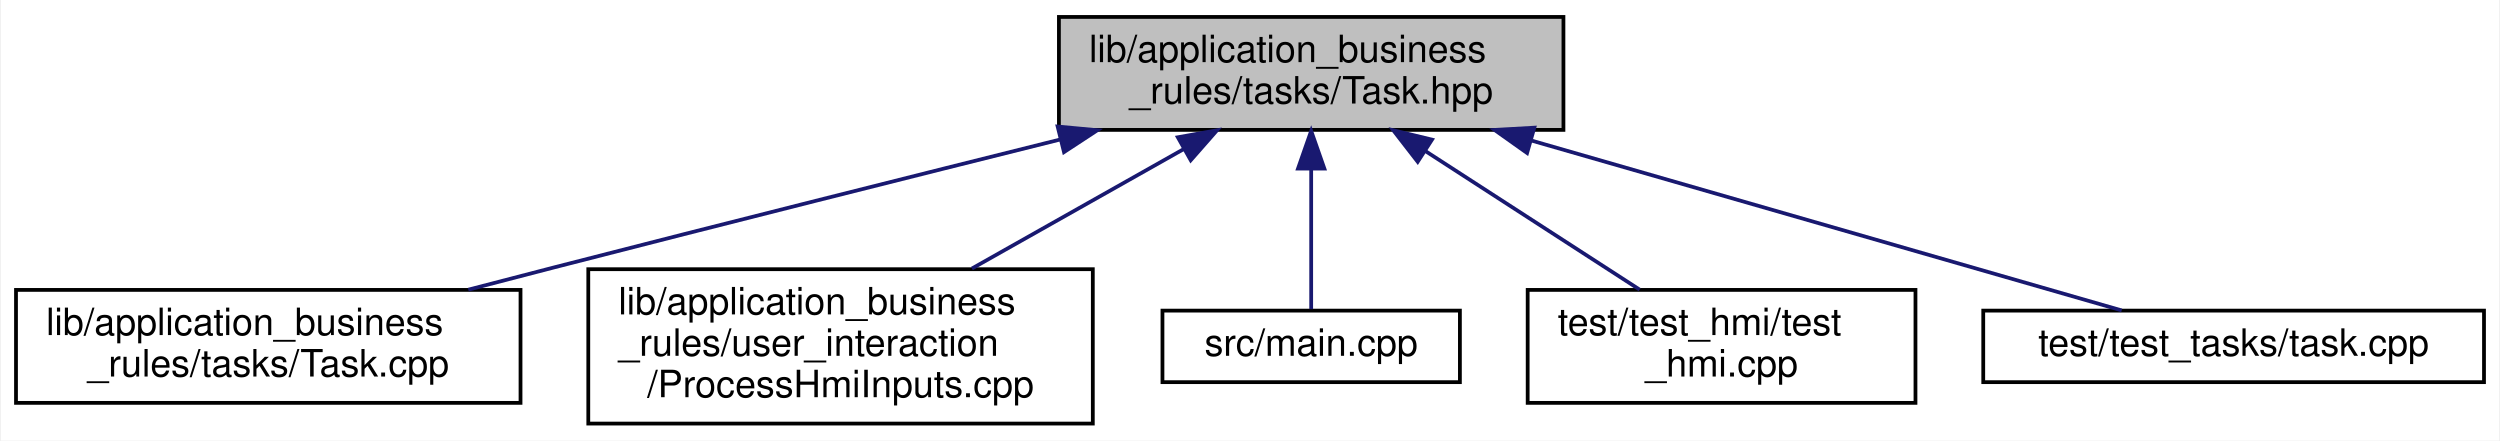
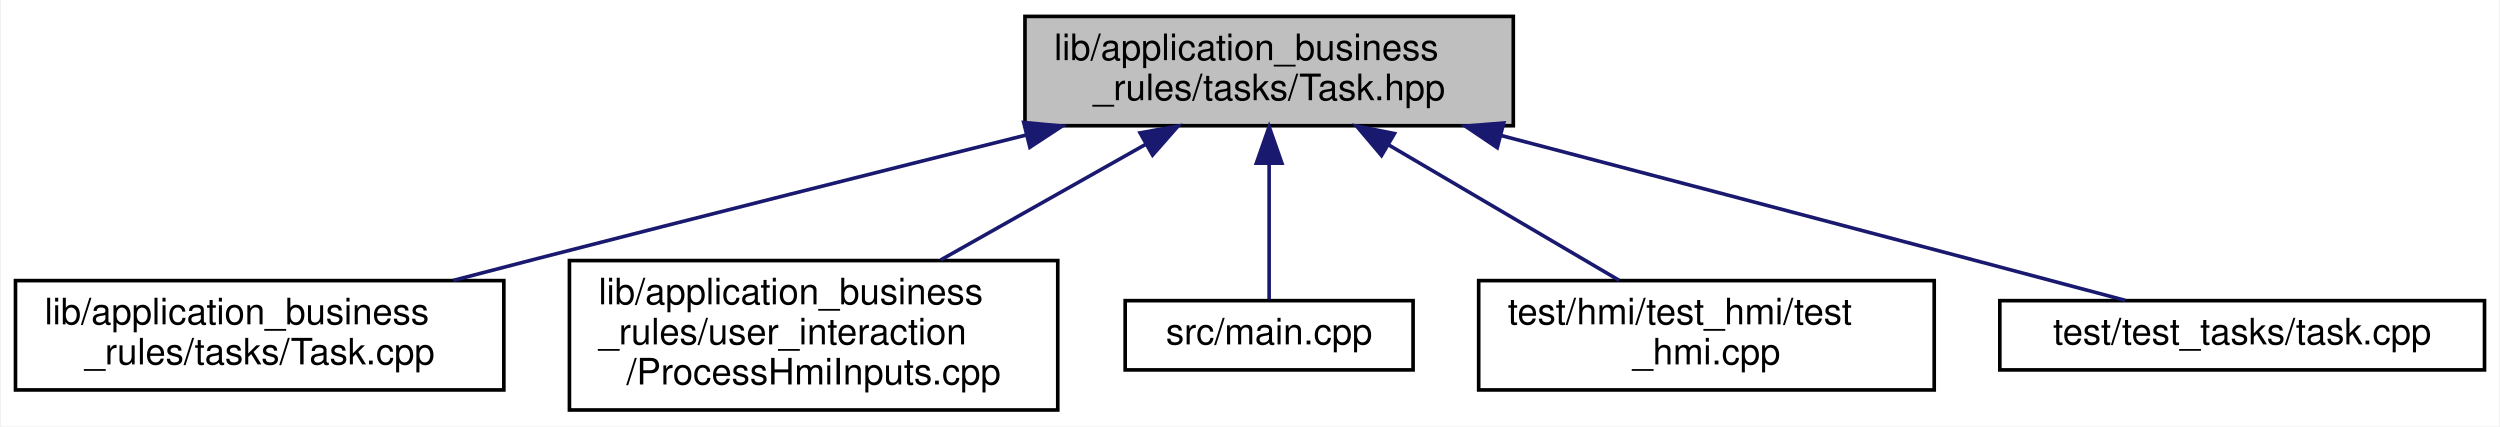
- <svg xmlns="http://www.w3.org/2000/svg" xmlns:xlink="http://www.w3.org/1999/xlink" width="664pt" height="117pt" viewBox="0.00 0.00 663.50 117.00">
+ <svg xmlns="http://www.w3.org/2000/svg" xmlns:xlink="http://www.w3.org/1999/xlink" width="686pt" height="117pt" viewBox="0.00 0.00 685.50 117.00">
  <g id="graph0" class="graph" transform="scale(1 1) rotate(0) translate(4 113)">
-     <polygon fill="white" stroke="transparent" points="-4,4 -4,-113 659.5,-113 659.5,4 -4,4" />
+     <polygon fill="white" stroke="transparent" points="-4,4 -4,-113 681.5,-113 681.5,4 -4,4" />
    <g id="node1" class="node">
      <g id="a_node1">
        <a xlink:title=" ">
          <polygon fill="#bfbfbf" stroke="black" points="277,-78.5 277,-108.5 411,-108.5 411,-78.5 277,-78.5" />
          <text text-anchor="start" x="285" y="-96.5" font-family="Helvetica,sans-Serif" font-size="10.00">lib/application_business</text>
          <text text-anchor="middle" x="344" y="-85.5" font-family="Helvetica,sans-Serif" font-size="10.00">_rules/tasks/Task.hpp</text>
        </a>
      </g>
    </g>
    <g id="node2" class="node">
      <g id="a_node2">
        <a xlink:href="Task_8cpp.xhtml" target="_top" xlink:title=" ">
          <polygon fill="white" stroke="black" points="0,-6 0,-36 134,-36 134,-6 0,-6" />
          <text text-anchor="start" x="8" y="-24" font-family="Helvetica,sans-Serif" font-size="10.00">lib/application_business</text>
          <text text-anchor="middle" x="67" y="-13" font-family="Helvetica,sans-Serif" font-size="10.00">_rules/tasks/Task.cpp</text>
        </a>
      </g>
    </g>
    <g id="edge1" class="edge">
      <path fill="none" stroke="midnightblue" d="M277.5,-75.99C238.33,-66.22 187.81,-53.53 143,-42 135.6,-40.1 127.8,-38.07 120.13,-36.06" />
      <polygon fill="midnightblue" stroke="midnightblue" points="276.66,-79.39 287.21,-78.41 278.35,-72.6 276.66,-79.39" />
    </g>
    <g id="node3" class="node">
      <g id="a_node3">
        <a xlink:href="ProcessHmiInputs_8cpp.xhtml" target="_top" xlink:title=" ">
          <polygon fill="white" stroke="black" points="152,-0.5 152,-41.5 286,-41.5 286,-0.5 152,-0.5" />
          <text text-anchor="start" x="160" y="-29.5" font-family="Helvetica,sans-Serif" font-size="10.00">lib/application_business</text>
          <text text-anchor="start" x="160" y="-18.5" font-family="Helvetica,sans-Serif" font-size="10.00">_rules/user_interaction</text>
          <text text-anchor="middle" x="219" y="-7.5" font-family="Helvetica,sans-Serif" font-size="10.00">/ProcessHmiInputs.cpp</text>
        </a>
      </g>
    </g>
    <g id="edge2" class="edge">
      <path fill="none" stroke="midnightblue" d="M310.26,-73.47C292.81,-63.63 271.52,-51.62 253.89,-41.68" />
      <polygon fill="midnightblue" stroke="midnightblue" points="308.58,-76.54 319,-78.4 312.01,-70.44 308.58,-76.54" />
    </g>
    <g id="node4" class="node">
      <g id="a_node4">
        <a xlink:href="main_8cpp.xhtml" target="_top" xlink:title=" ">
          <polygon fill="white" stroke="black" points="304.5,-11.5 304.5,-30.5 383.5,-30.5 383.5,-11.5 304.5,-11.5" />
          <text text-anchor="middle" x="344" y="-18.5" font-family="Helvetica,sans-Serif" font-size="10.00">src/main.cpp</text>
        </a>
      </g>
    </g>
    <g id="edge3" class="edge">
      <path fill="none" stroke="midnightblue" d="M344,-68.09C344,-55.21 344,-40.2 344,-30.89" />
      <polygon fill="midnightblue" stroke="midnightblue" points="340.5,-68.23 344,-78.23 347.5,-68.23 340.5,-68.23" />
    </g>
    <g id="node5" class="node">
      <g id="a_node5">
        <a xlink:href="test__hmi_8cpp.xhtml" target="_top" xlink:title=" ">
-           <polygon fill="white" stroke="black" points="401.5,-6 401.5,-36 504.5,-36 504.5,-6 401.5,-6" />
-           <text text-anchor="start" x="409.5" y="-24" font-family="Helvetica,sans-Serif" font-size="10.00">test/test_hmi/test</text>
-           <text text-anchor="middle" x="453" y="-13" font-family="Helvetica,sans-Serif" font-size="10.00">_hmi.cpp</text>
+           <polygon fill="white" stroke="black" points="401.5,-6 401.5,-36 526.5,-36 526.5,-6 401.5,-6" />
+           <text text-anchor="start" x="409.5" y="-24" font-family="Helvetica,sans-Serif" font-size="10.00">test/hmi/test_hmi/test</text>
+           <text text-anchor="middle" x="464" y="-13" font-family="Helvetica,sans-Serif" font-size="10.00">_hmi.cpp</text>
        </a>
      </g>
    </g>
    <g id="edge4" class="edge">
-       <path fill="none" stroke="midnightblue" d="M374.27,-72.92C392.36,-61.22 414.91,-46.63 431.24,-36.07" />
-       <polygon fill="midnightblue" stroke="midnightblue" points="372.29,-70.03 365.8,-78.4 376.09,-75.91 372.29,-70.03" />
+       <path fill="none" stroke="midnightblue" d="M376.78,-73.24C396.78,-61.49 421.91,-46.73 440.05,-36.07" />
+       <polygon fill="midnightblue" stroke="midnightblue" points="374.84,-70.32 368,-78.4 378.39,-76.35 374.84,-70.32" />
    </g>
    <g id="node6" class="node">
      <g id="a_node6">
        <a xlink:href="task_8cpp.xhtml" target="_top" xlink:title=" ">
-           <polygon fill="white" stroke="black" points="522.5,-11.5 522.5,-30.5 655.5,-30.5 655.5,-11.5 522.5,-11.5" />
-           <text text-anchor="middle" x="589" y="-18.5" font-family="Helvetica,sans-Serif" font-size="10.00">test/test_tasks/task.cpp</text>
+           <polygon fill="white" stroke="black" points="544.5,-11.5 544.5,-30.5 677.5,-30.5 677.5,-11.5 544.5,-11.5" />
+           <text text-anchor="middle" x="611" y="-18.5" font-family="Helvetica,sans-Serif" font-size="10.00">test/test_tasks/task.cpp</text>
        </a>
      </g>
    </g>
    <g id="edge5" class="edge">
-       <path fill="none" stroke="midnightblue" d="M402.61,-75.64C451.97,-61.43 520.54,-41.7 559.27,-30.55" />
-       <polygon fill="midnightblue" stroke="midnightblue" points="401.34,-72.36 392.7,-78.49 403.27,-79.09 401.34,-72.36" />
+       <path fill="none" stroke="midnightblue" d="M407.56,-75.84C444.97,-66.02 493.18,-53.34 536,-42 550.07,-38.27 565.62,-34.13 578.89,-30.59" />
+       <polygon fill="midnightblue" stroke="midnightblue" points="406.59,-72.48 397.81,-78.4 408.37,-79.25 406.59,-72.48" />
    </g>
  </g>
</svg>
